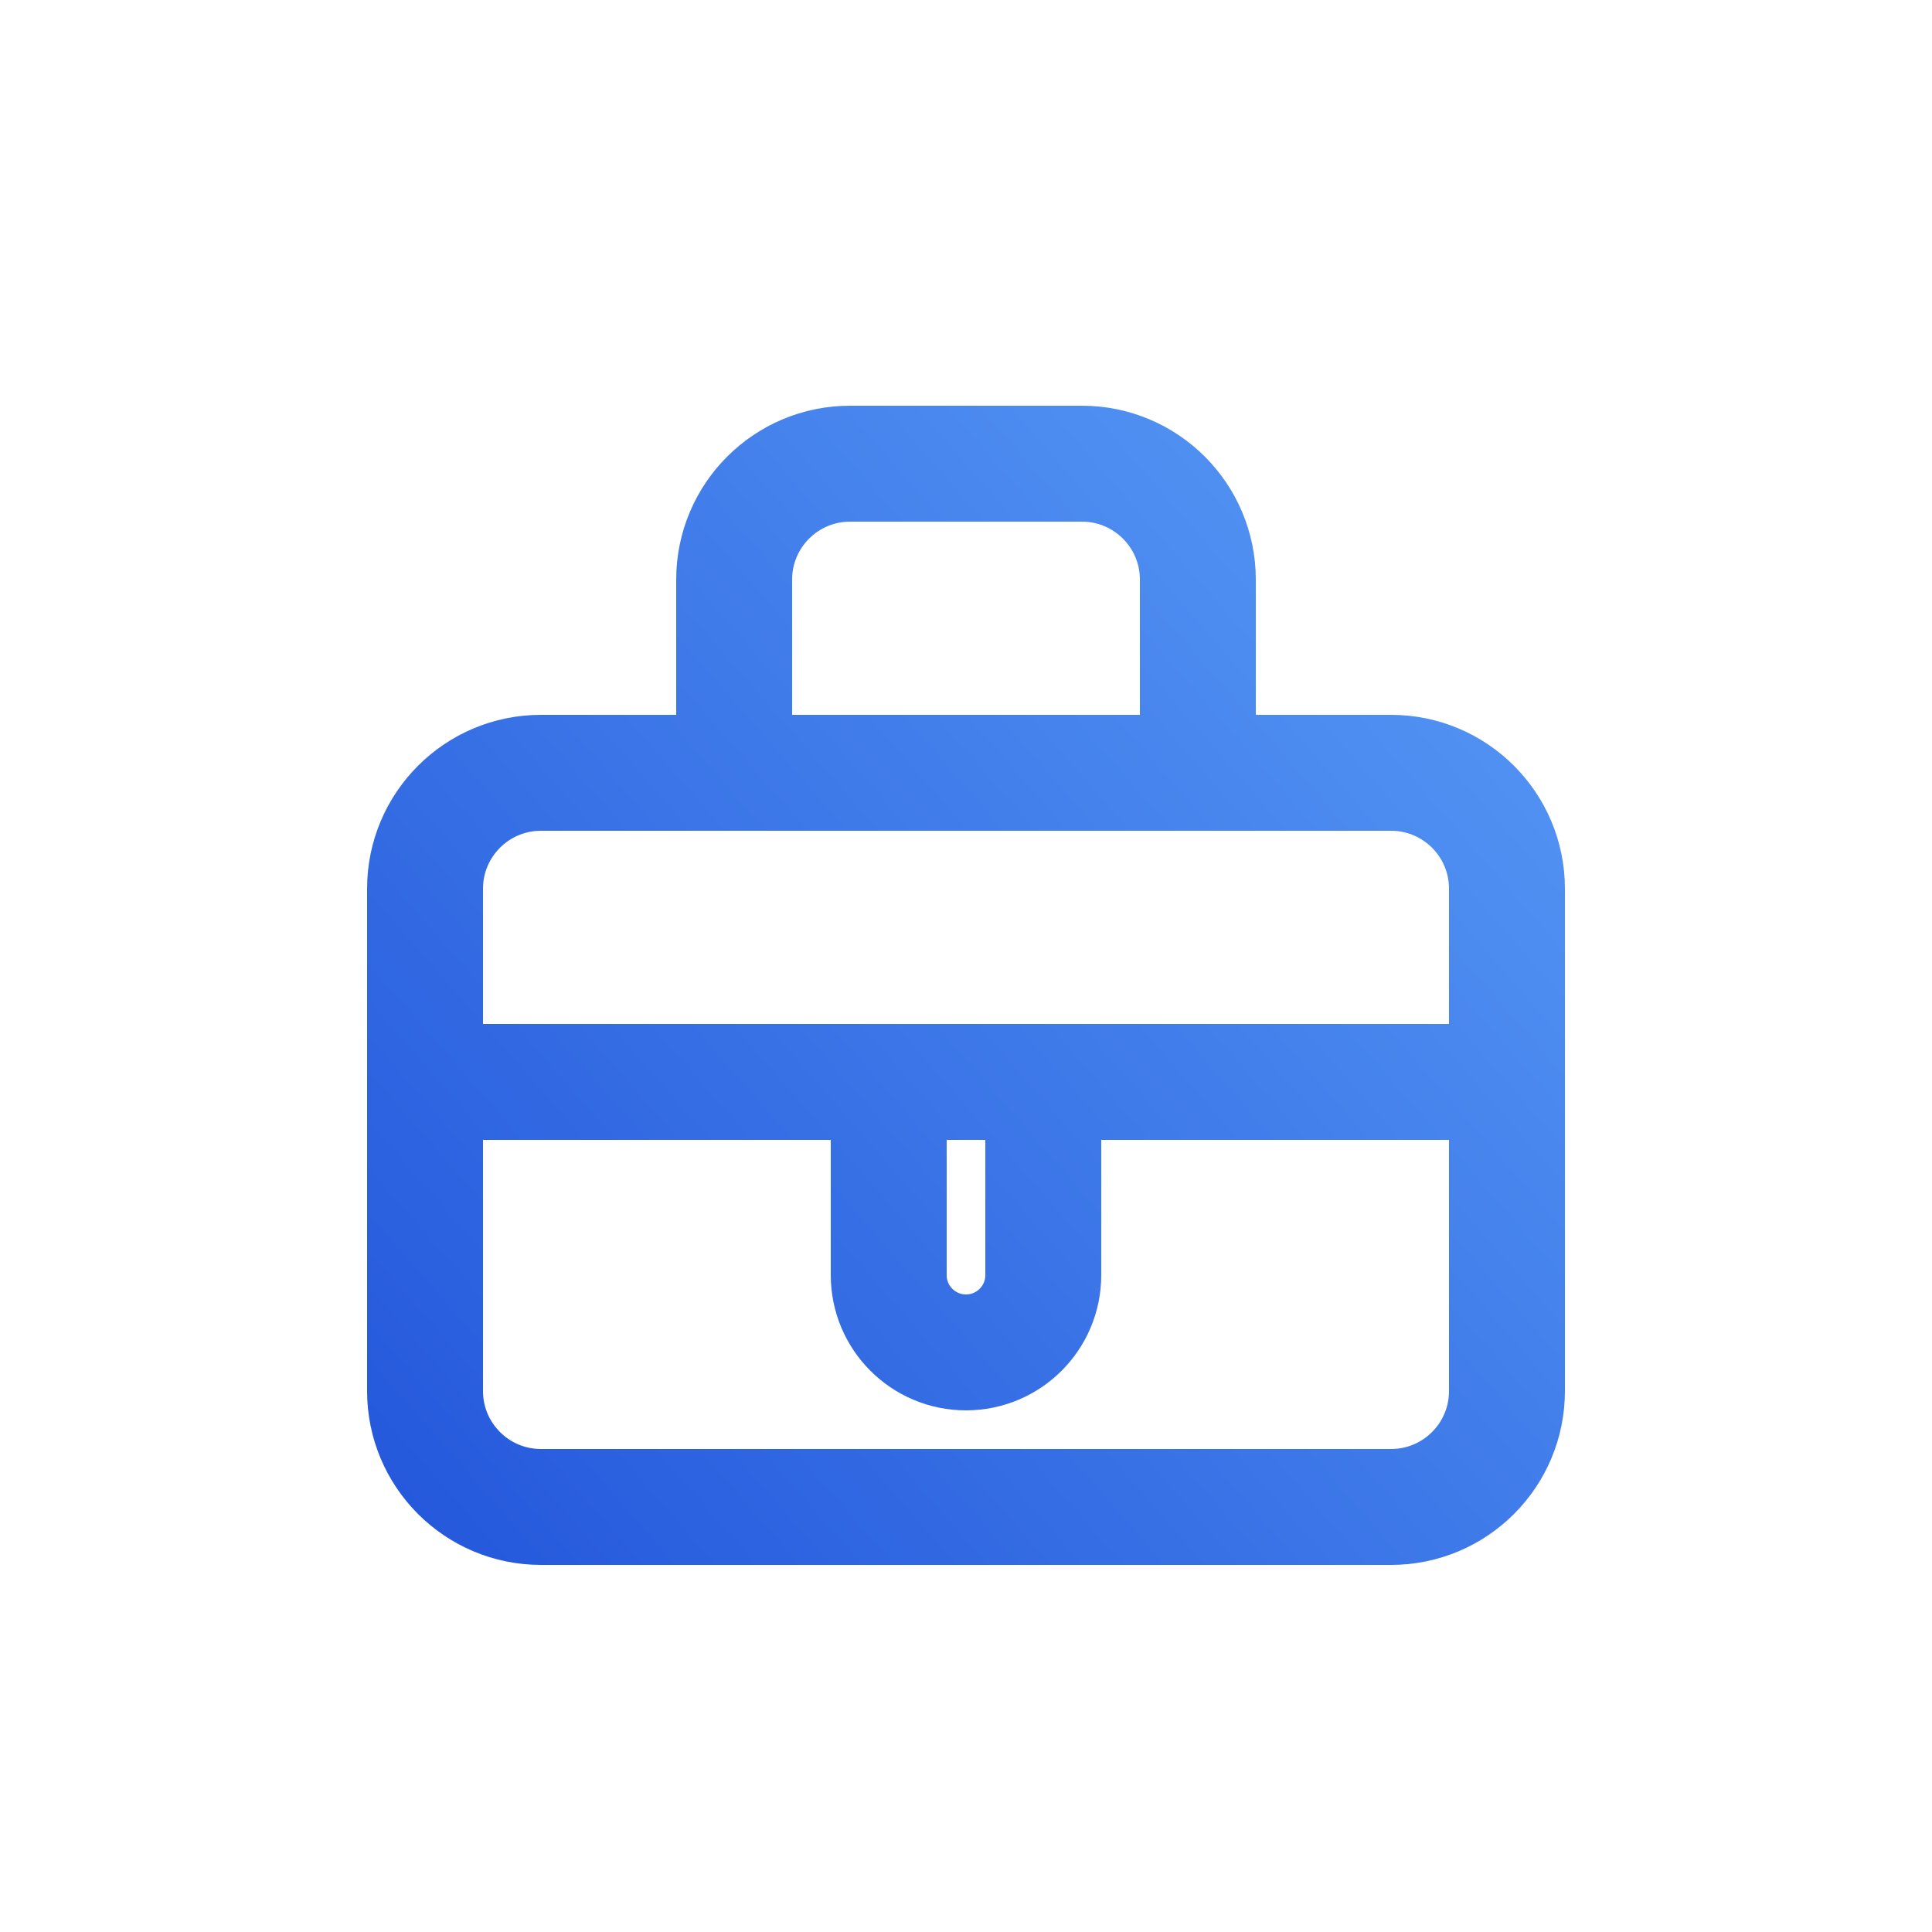
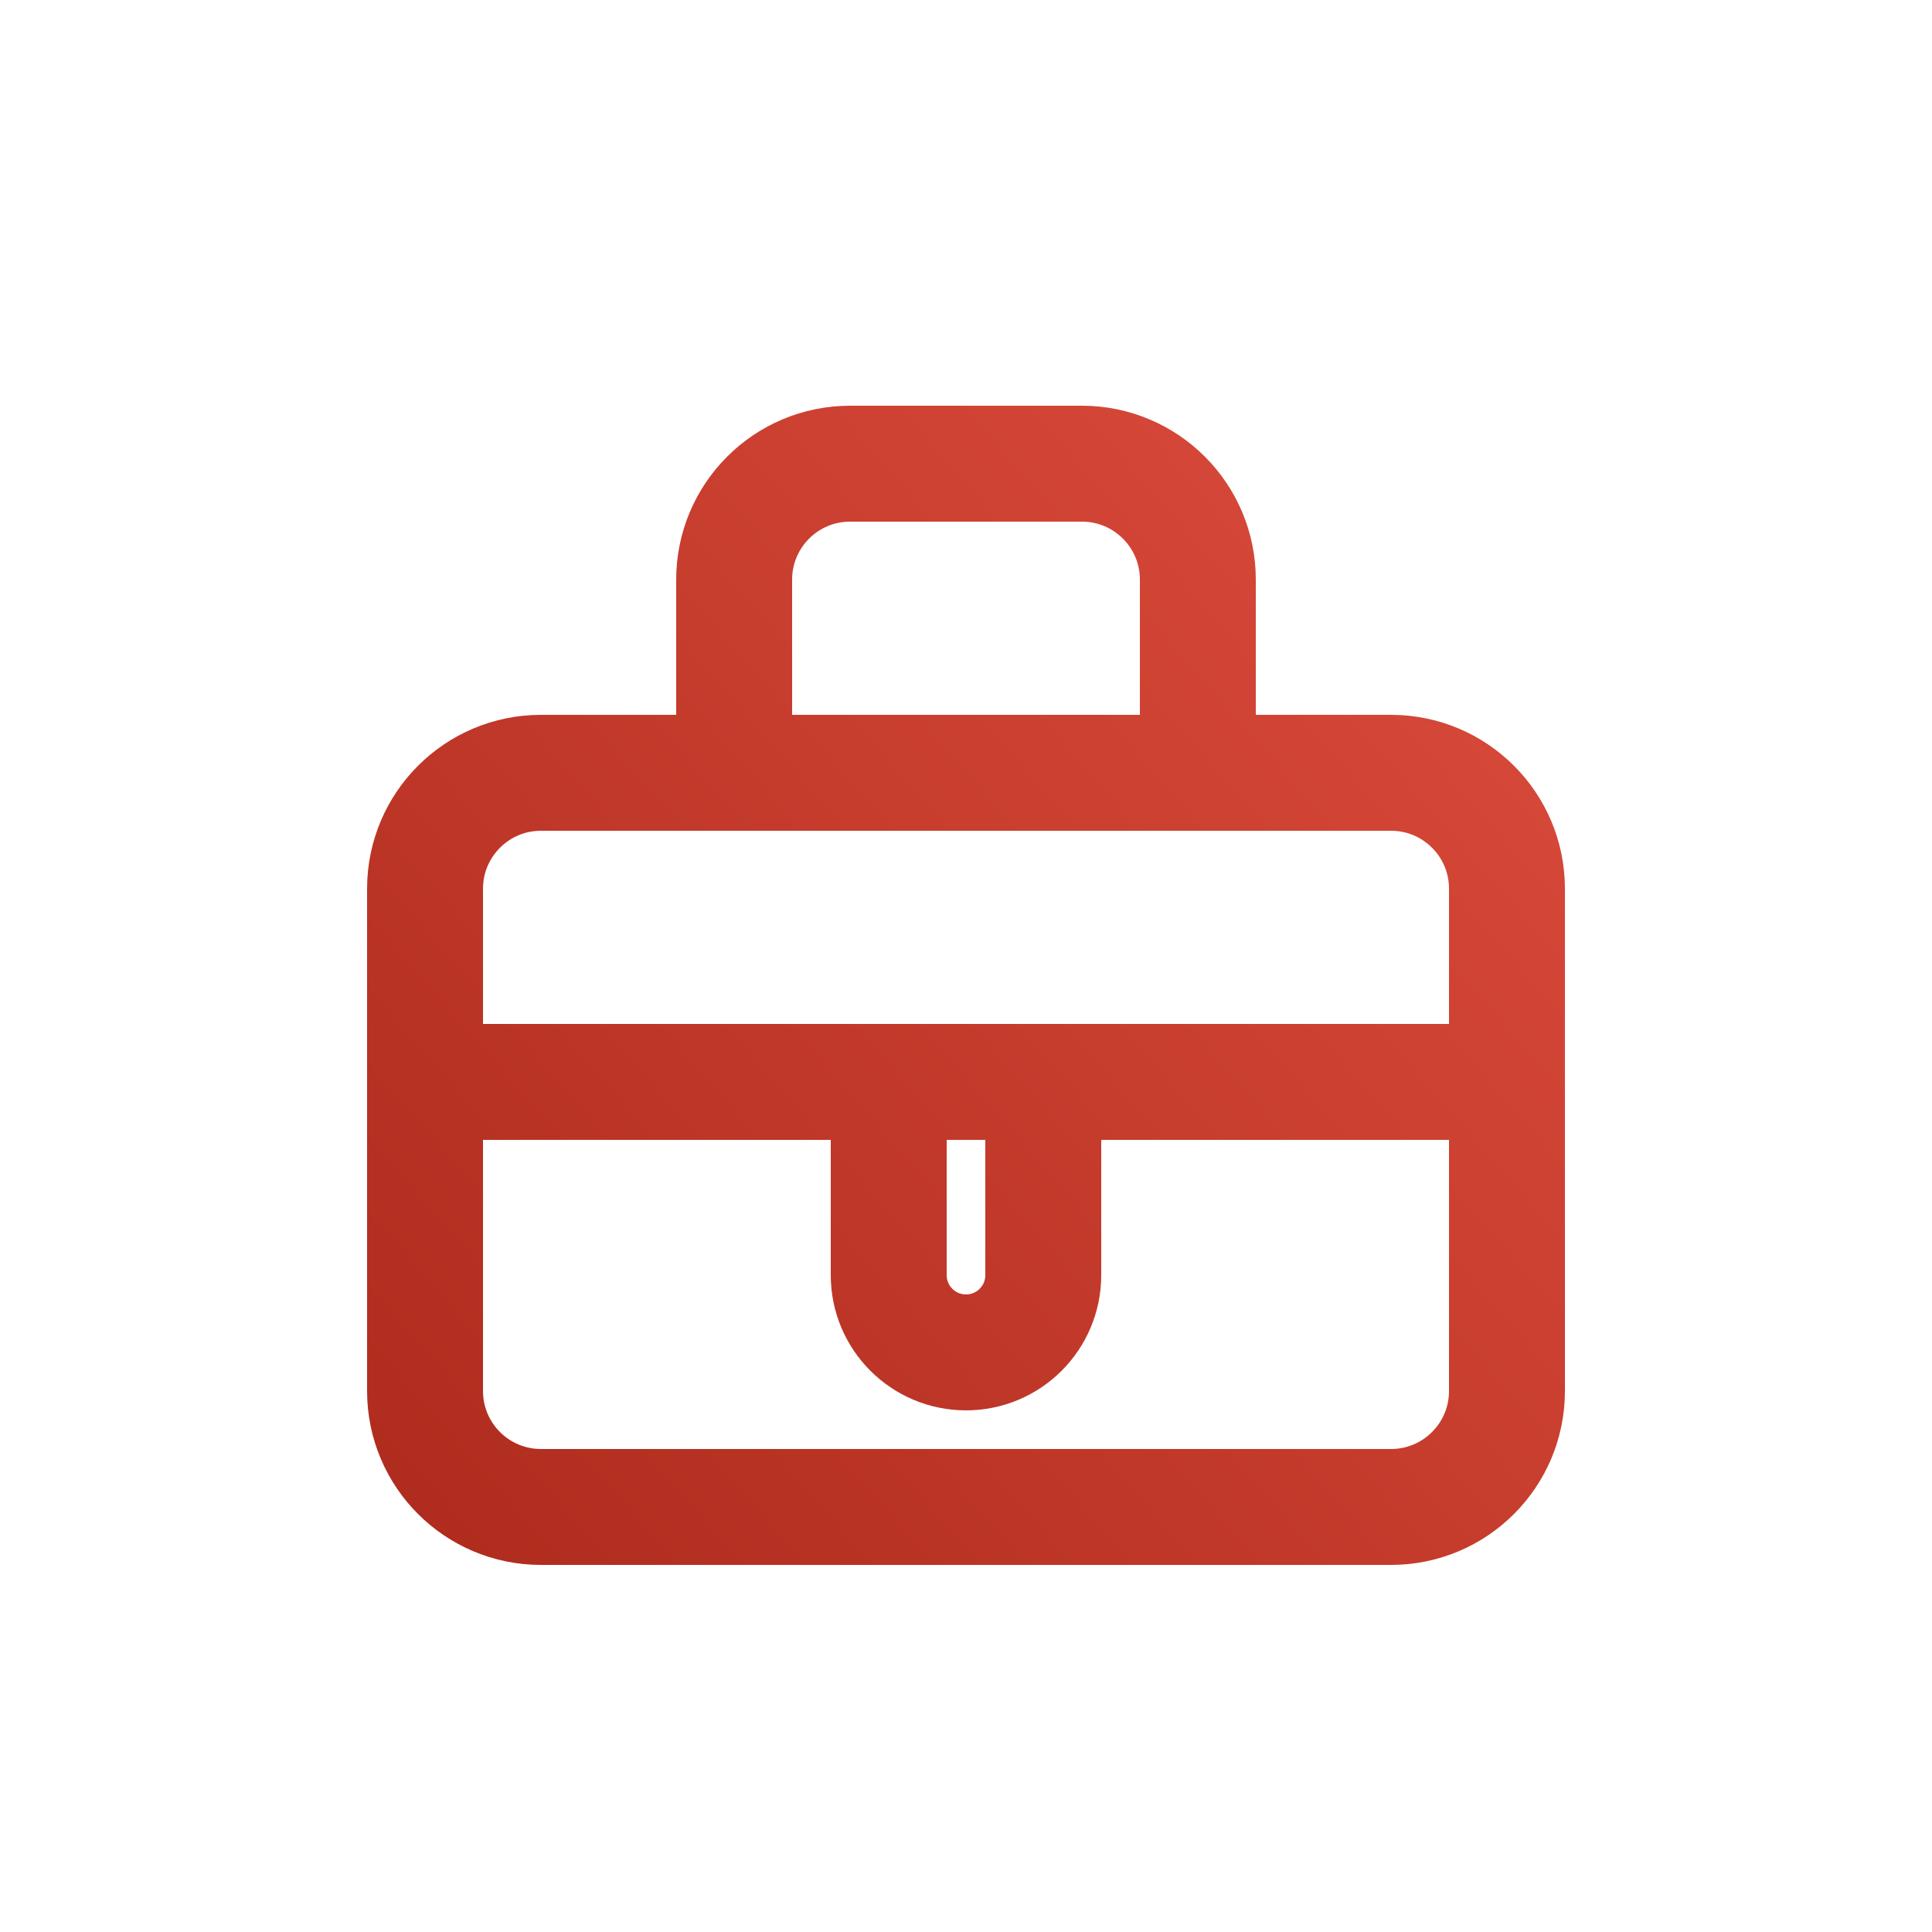
<svg xmlns="http://www.w3.org/2000/svg" viewBox="0 0 100 100" fill="none" role="img" aria-labelledby="consultTitle">
  <defs>
    <linearGradient id="blueGrad" x1="10" y1="85" x2="90" y2="15" gradientUnits="userSpaceOnUse">
-       <stop offset="0" stop-color="#1d4ed8" />
-       <stop offset="1" stop-color="#60a5fa" />
+       <stop offset="0" stop-color="#a82719" />
+       <stop offset="1" stop-color="#e35141" />
    </linearGradient>
  </defs>
  <rect x="22" y="40" width="56" height="38" rx="6" stroke="url(#blueGrad)" stroke-width="6" />
  <path d="M38 40 V30 a6 6 0 0 1 6-6 h12 a6 6 0 0 1 6 6 v10" stroke="url(#blueGrad)" stroke-width="6" stroke-linecap="round" />
  <path d="M22 56 h56" stroke="url(#blueGrad)" stroke-width="6" />
  <path d="M46 56 v10 a4 4 0 0 0 4 4 h0 a4 4 0 0 0 4-4 v-10" stroke="url(#blueGrad)" stroke-width="6" stroke-linecap="round" />
</svg>
